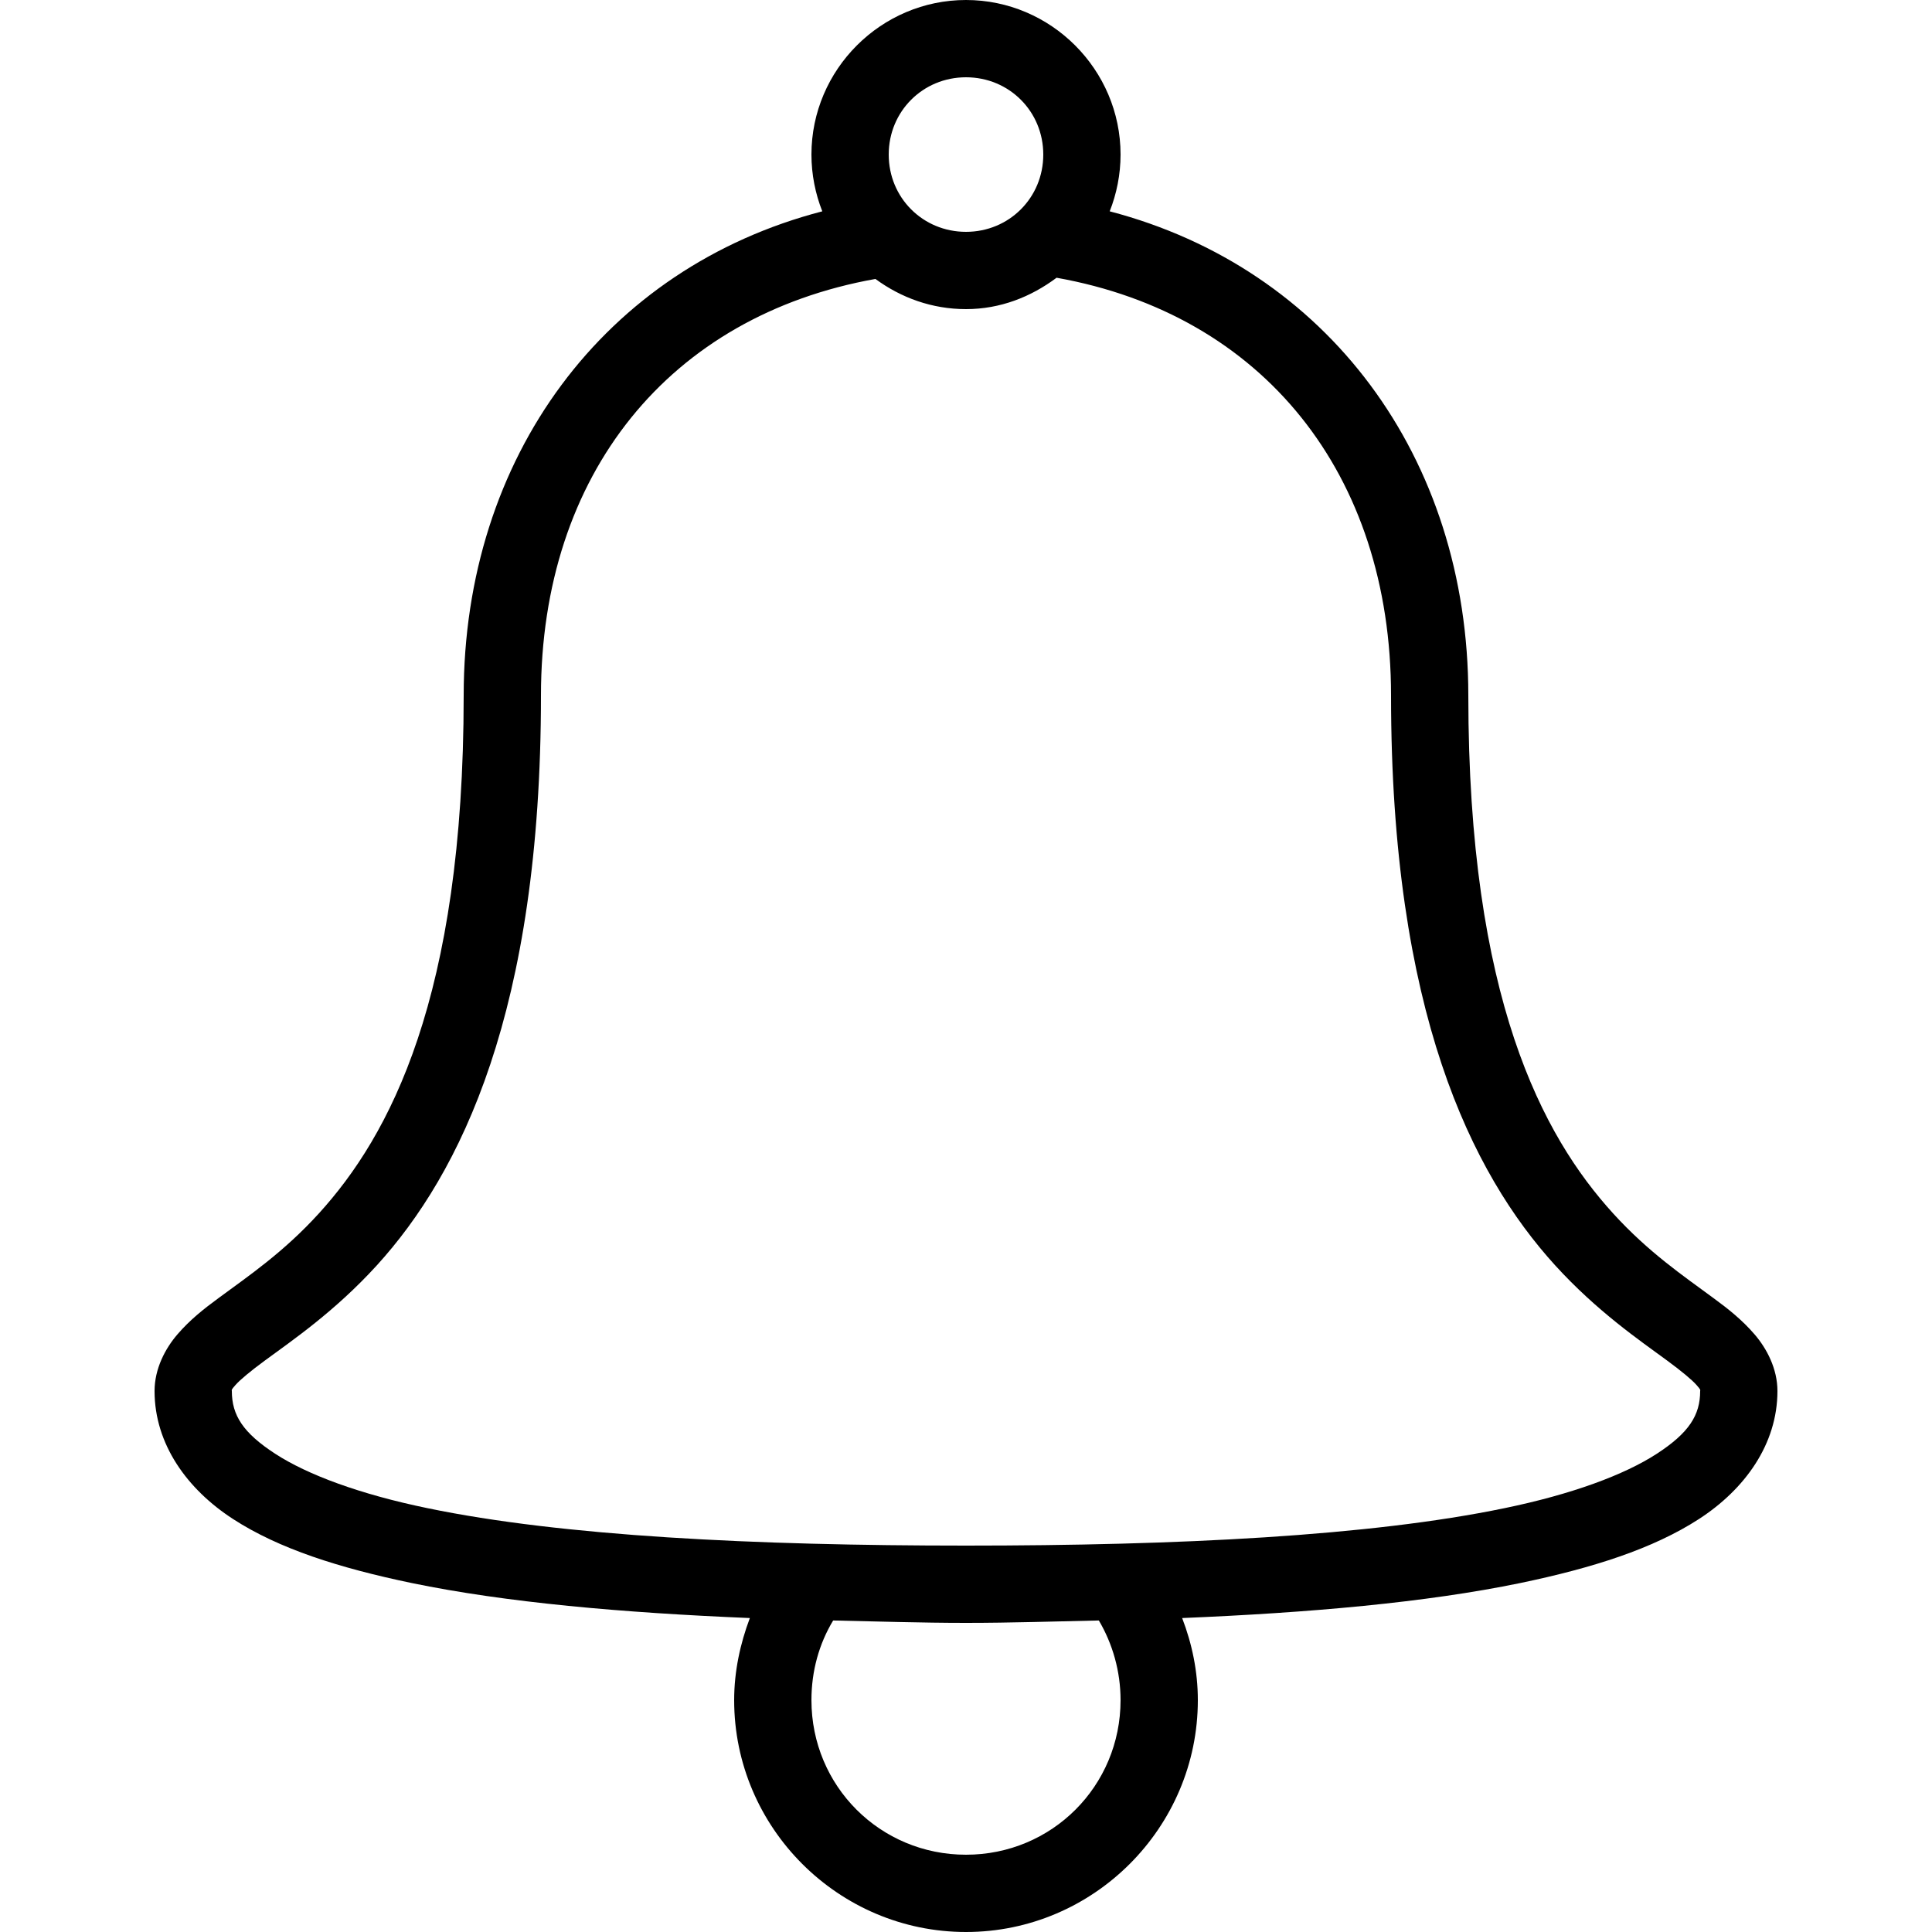
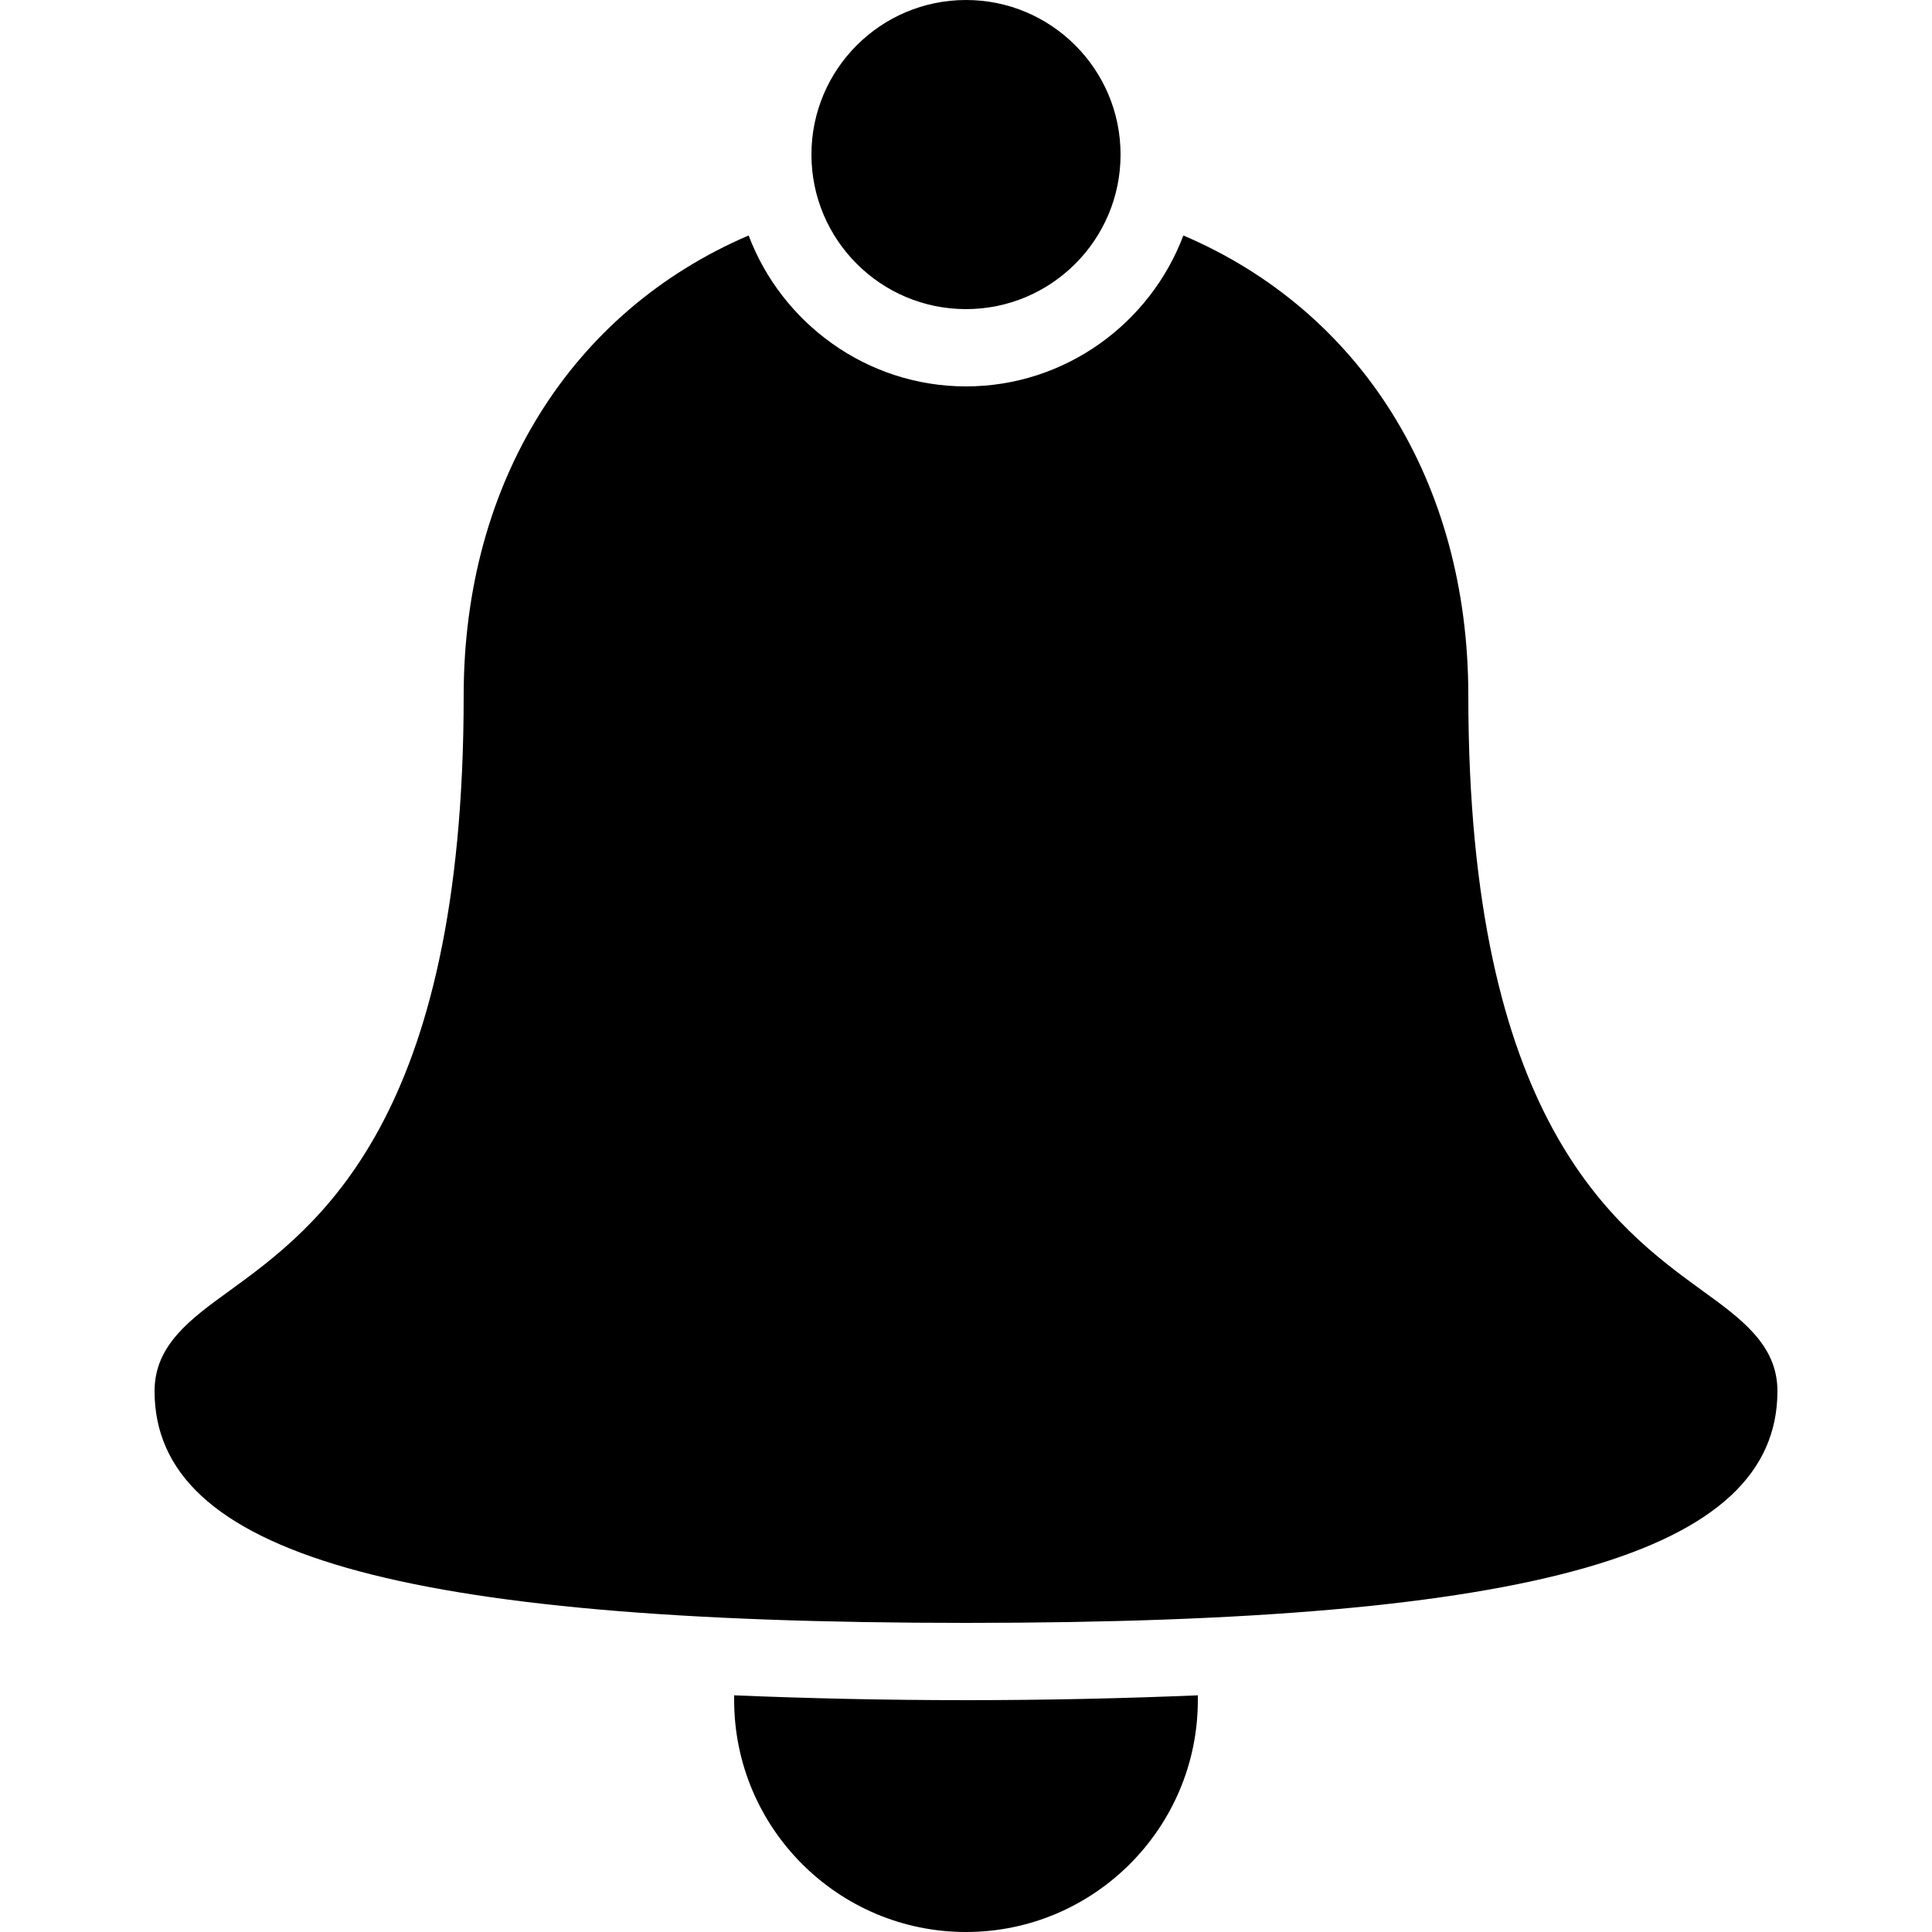
<svg xmlns="http://www.w3.org/2000/svg" viewBox="0 0 50 50" width="50px" height="50px">
-   <path d="M 25 0 C 22.801 0 21 1.801 21 4 C 21 4.516 21.102 5.016 21.281 5.469 C 15.656 6.93 12 11.816 12 18 C 12 25.832 10.078 29.398 8.25 31.406 C 7.336 32.41 6.434 33.02 5.656 33.594 C 5.266 33.879 4.91 34.164 4.594 34.531 C 4.277 34.898 4 35.422 4 36 C 4 37.375 4.844 38.543 6.031 39.312 C 7.219 40.082 8.777 40.578 10.656 40.969 C 13.094 41.473 16.102 41.738 19.406 41.875 C 19.156 42.539 19 43.254 19 44 C 19 47.301 21.699 50 25 50 C 28.301 50 31 47.301 31 44 C 31 43.25 30.848 42.535 30.594 41.875 C 33.898 41.738 36.906 41.473 39.344 40.969 C 41.223 40.578 42.781 40.082 43.969 39.312 C 45.156 38.543 46 37.375 46 36 C 46 35.422 45.723 34.898 45.406 34.531 C 45.09 34.164 44.734 33.879 44.344 33.594 C 43.566 33.02 42.664 32.41 41.75 31.406 C 39.922 29.398 38 25.832 38 18 C 38 11.82 34.336 6.938 28.719 5.469 C 28.898 5.016 29 4.516 29 4 C 29 1.801 27.199 0 25 0 Z M 25 2 C 26.117 2 27 2.883 27 4 C 27 5.117 26.117 6 25 6 C 23.883 6 23 5.117 23 4 C 23 2.883 23.883 2 25 2 Z M 27.344 7.188 C 32.676 8.137 36 12.258 36 18 C 36 26.168 38.078 30.363 40.25 32.75 C 41.336 33.941 42.434 34.688 43.156 35.219 C 43.516 35.484 43.785 35.707 43.906 35.844 C 44.027 35.98 44 35.969 44 36 C 44 36.625 43.711 37.082 42.875 37.625 C 42.039 38.168 40.68 38.672 38.938 39.031 C 35.453 39.754 30.492 40 25 40 C 19.508 40 14.547 39.754 11.062 39.031 C 9.32 38.672 7.961 38.168 7.125 37.625 C 6.289 37.082 6 36.625 6 36 C 6 35.969 5.973 35.98 6.094 35.844 C 6.215 35.707 6.484 35.484 6.844 35.219 C 7.566 34.688 8.664 33.941 9.75 32.75 C 11.922 30.363 14 26.168 14 18 C 14 12.262 17.328 8.172 22.656 7.219 C 23.32 7.707 24.121 8 25 8 C 25.887 8 26.68 7.684 27.344 7.188 Z M 21.562 41.938 C 22.684 41.961 23.824 42 25 42 C 26.176 42 27.316 41.961 28.438 41.938 C 28.793 42.539 29 43.25 29 44 C 29 46.223 27.223 48 25 48 C 22.777 48 21 46.223 21 44 C 21 43.242 21.199 42.539 21.562 41.938 Z" />
+   <path d="M 25 0 C 22.793 0 21 1.793 21 4 C 21 6.207 22.793 8 25 8 C 27.207 8 29 6.207 29 4 C 29 1.793 27.207 0 25 0 Z M 19.375 6.094 C 14.805 8.051 12 12.457 12 18 C 12 29 8.199 31.762 5.938 33.406 C 4.934 34.133 4 34.809 4 36 C 4 40.207 10.281 42 25 42 C 39.719 42 46 40.207 46 36 C 46 34.809 45.066 34.133 44.062 33.406 C 41.801 31.762 38 29 38 18 C 38 12.441 35.199 8.047 30.625 6.094 C 29.77 8.367 27.566 10 25 10 C 22.434 10 20.23 8.363 19.375 6.094 Z M 19 43.875 C 19 43.914 19 43.961 19 44 C 19 47.309 21.691 50 25 50 C 28.309 50 31 47.309 31 44 C 31 43.961 31 43.914 31 43.875 C 29.117 43.953 27.117 44 25 44 C 22.883 44 20.883 43.953 19 43.875 Z" />
</svg>
